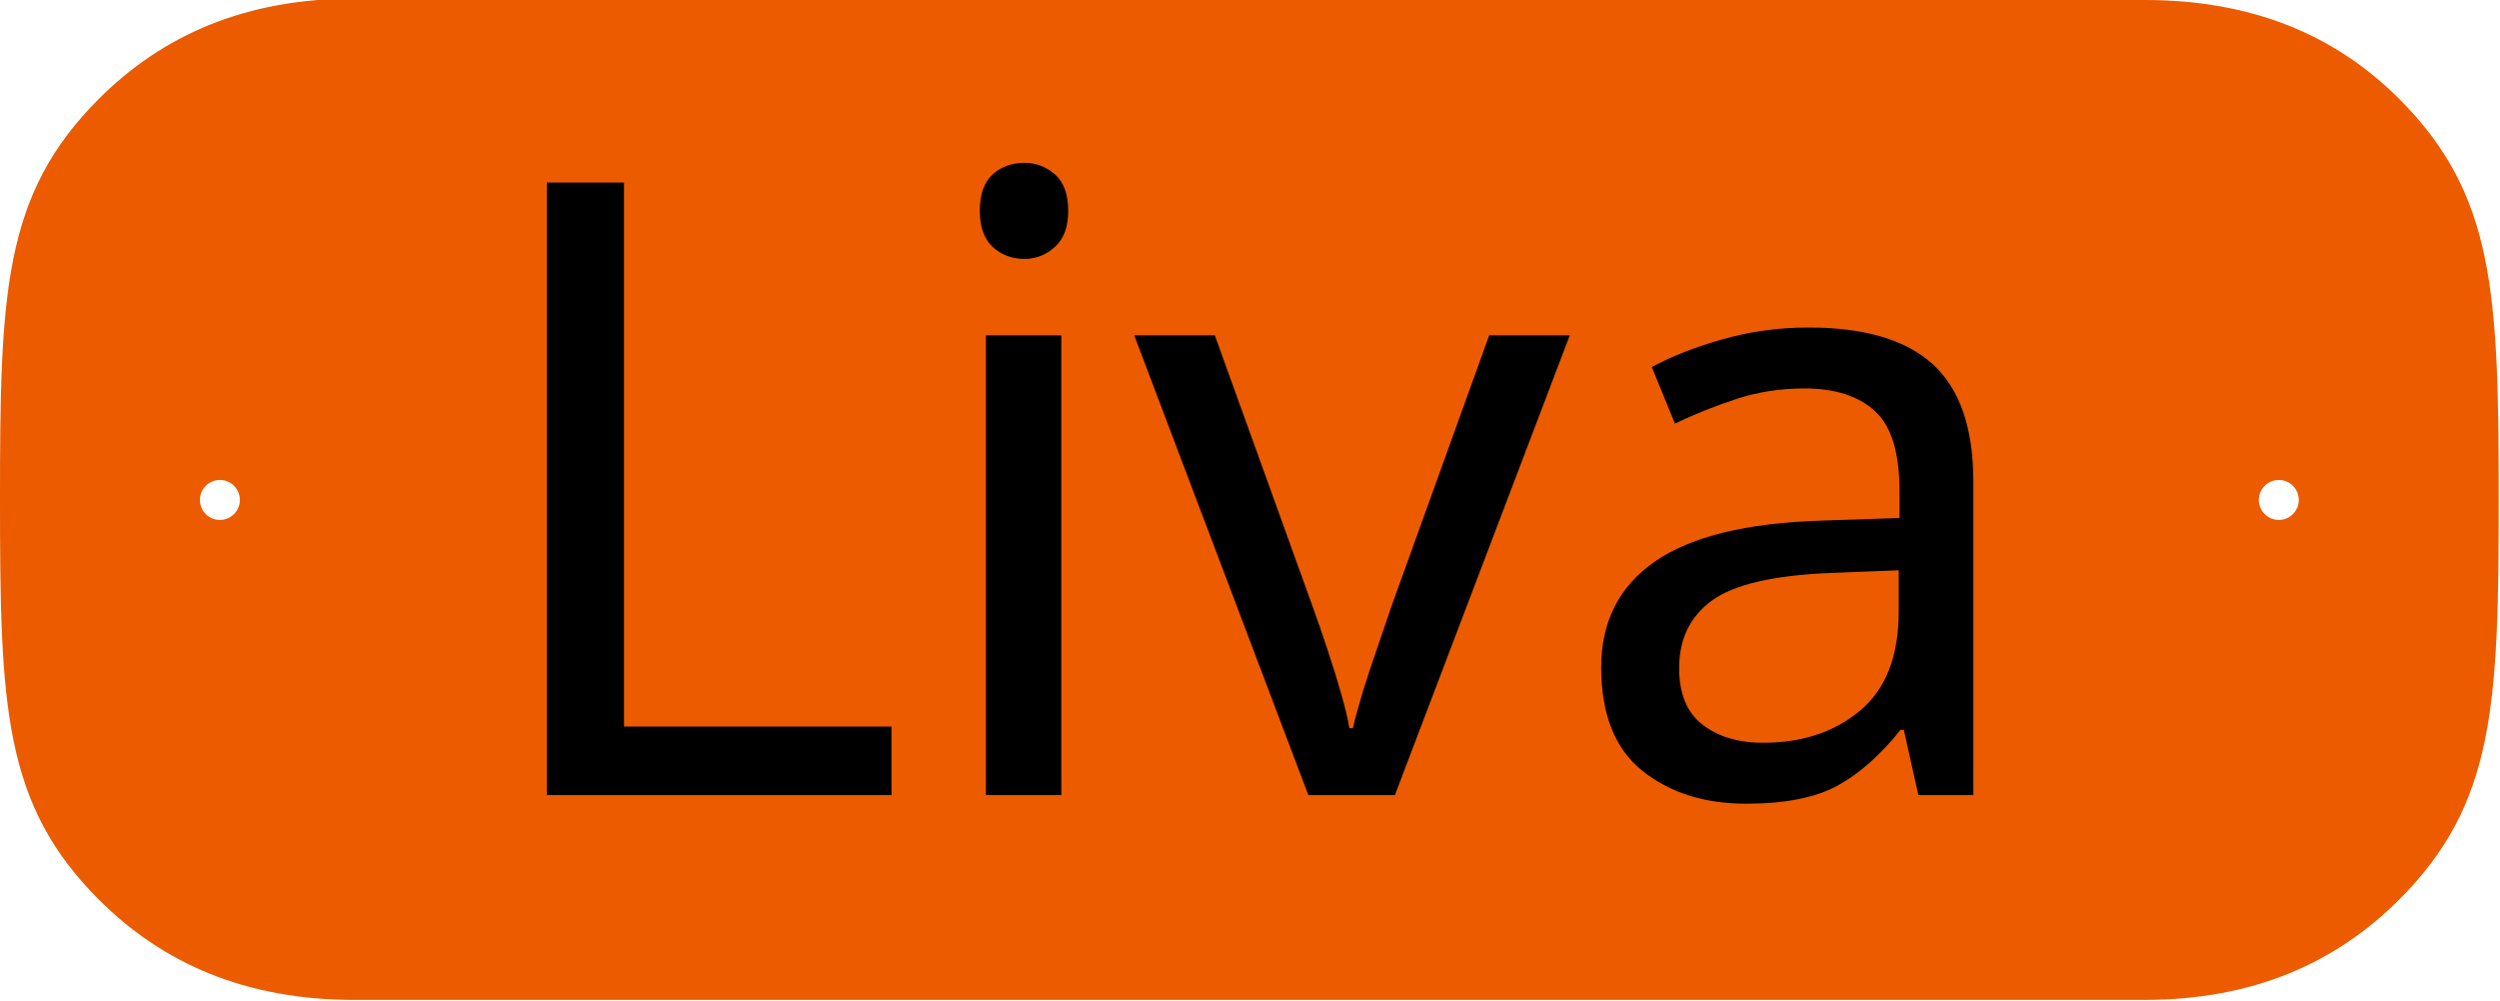
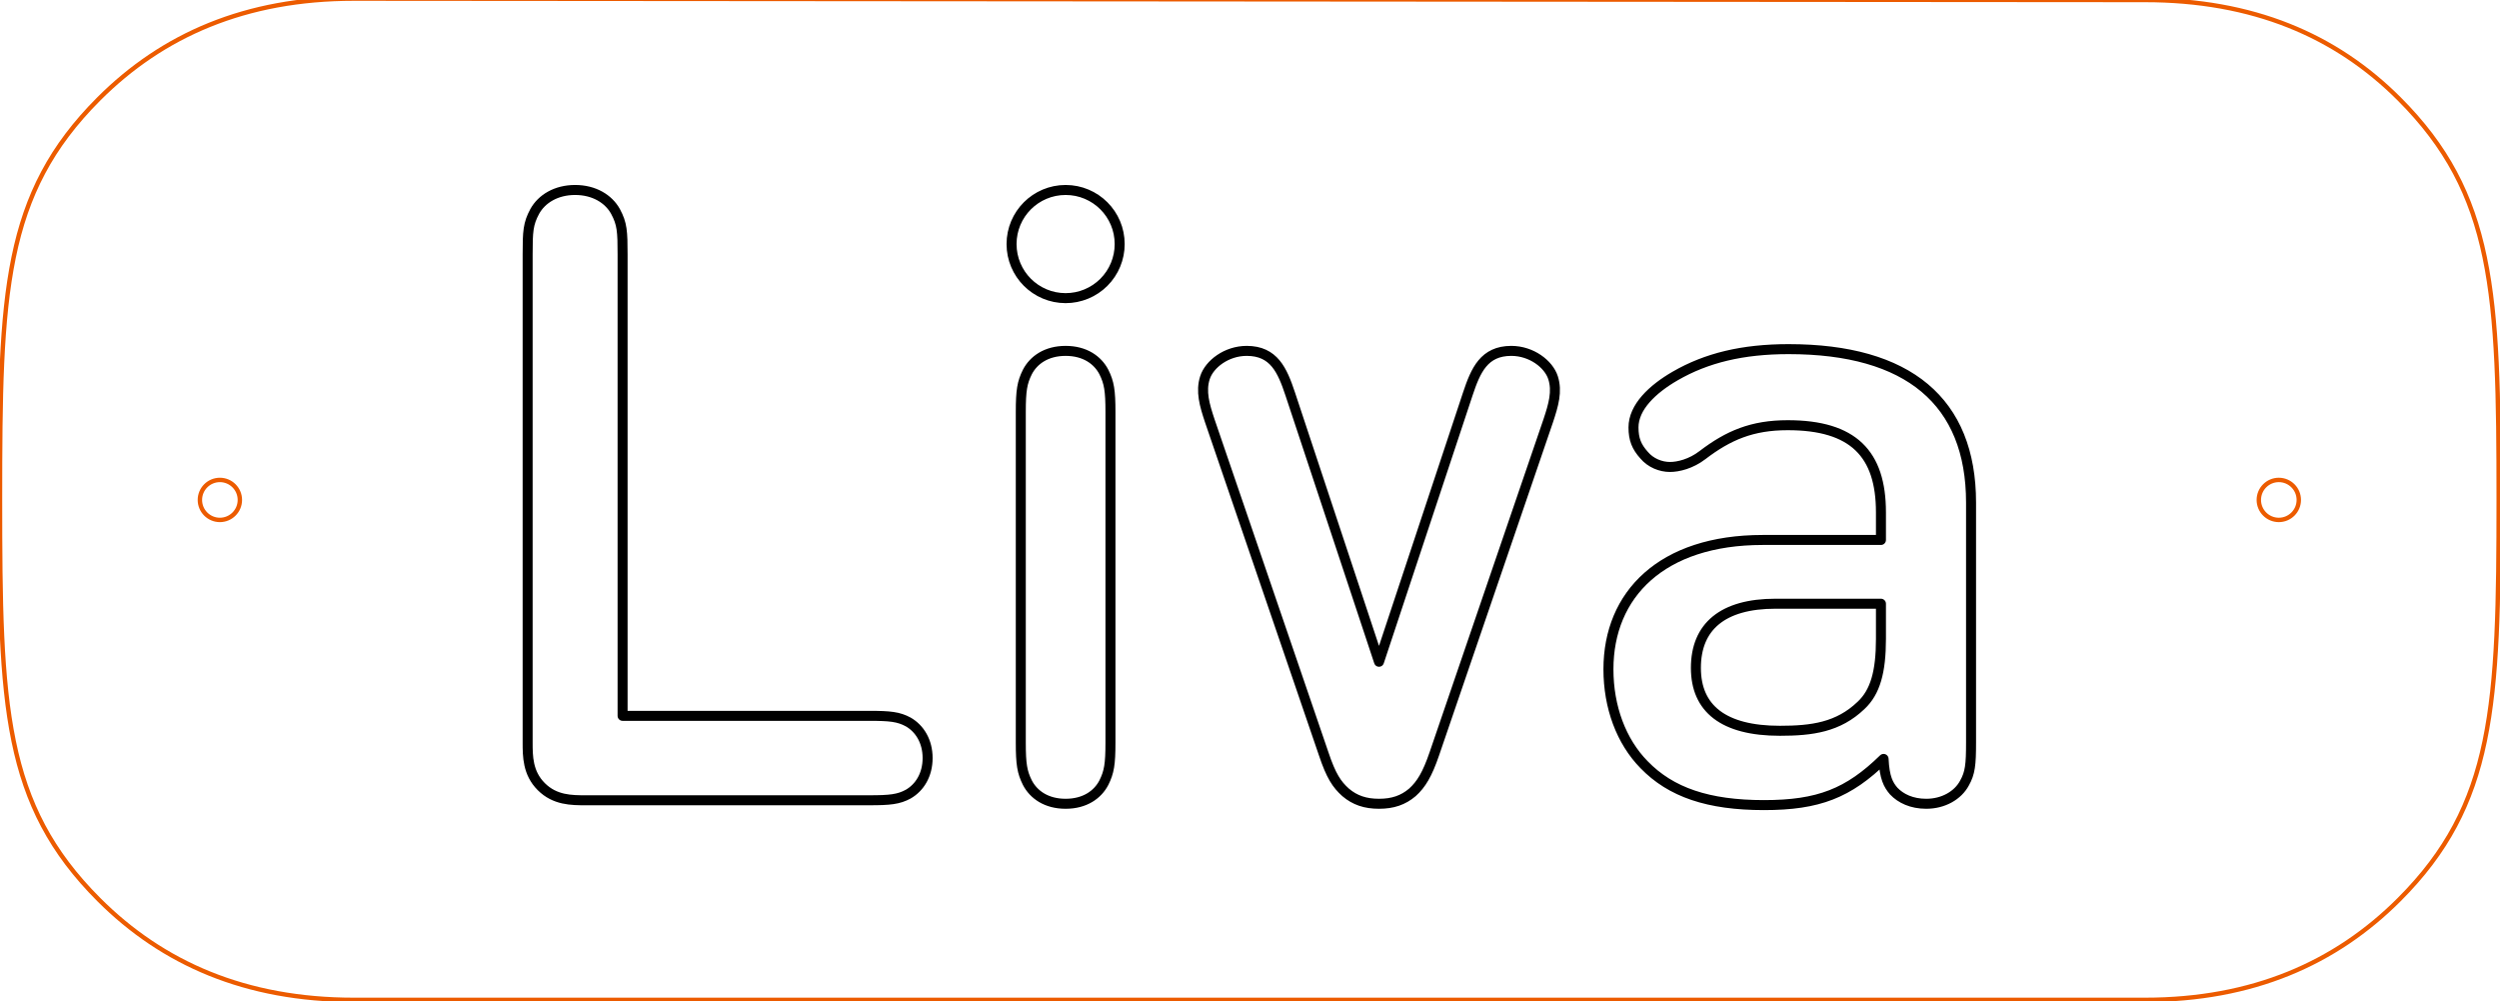
- <svg xmlns="http://www.w3.org/2000/svg" width="100%" height="100%" viewBox="0 0 567 227" version="1.1" xml:space="preserve" style="fill-rule:evenodd;clip-rule:evenodd;stroke-linejoin:round;stroke-miterlimit:1.414;">
-   <g transform="matrix(2.26772,0,0,2.26772,0,0)">
-     <path d="M214.592,100L35.408,100C24.551,100 16.252,96.335 9.889,89.972C0.346,80.429 0,70.608 0,49.93C0,29.252 0.346,19.432 9.889,9.888C16.252,3.526 24.551,-0.139 35.408,-0.139C46.193,-0.139 214.479,0 214.592,0C225.38,0 233.679,3.526 240.041,9.888C249.585,19.432 250,29.252 250,49.93C250,70.608 249.585,80.429 240.041,89.972C233.679,96.335 225.38,100 214.592,100ZM22,48C23.104,48 24,48.896 24,50C24,51.104 23.104,52 22,52C20.896,52 20,51.104 20,50C20,48.896 20.896,48 22,48ZM228,48C229.104,48 230,48.896 230,50C230,51.104 229.104,52 228,52C226.896,52 226,51.104 226,50C226,48.896 226.896,48 228,48Z" style="fill:rgb(236,91,0);" />
-   </g>
-   <g transform="matrix(2.26772,0,0,2.26772,181.546,-2.26772)">
-     <text x="-33.672px" y="80.52px" style="font-family:'FFDINRoundPro-Medium', 'FF DIN Round Pro', sans-serif;font-weight:500;font-size:85.802px;">Liv<tspan x="76.197px " y="80.52px ">a</tspan>
-     </text>
-   </g>
+ <svg xmlns="http://www.w3.org/2000/svg" viewBox="0 0 567 227" fill-rule="evenodd" clip-rule="evenodd" stroke-linejoin="round" stroke-miterlimit="1.414">
+   <path d="M426.769 122.464v-6.284c0-13.264-6.284-19.745-21.142-19.745-8.078 0-13.463 2.292-19.346 6.78-2.594 1.996-5.485 2.694-7.379 2.694-2.095 0-4.388-.898-5.885-2.694-1.696-1.893-2.392-3.59-2.392-6.281 0-4.588 4.286-8.677 9.472-11.668 7.08-4.088 15.257-6.084 25.73-6.084 27.124 0 41.386 11.867 41.386 34.805v54.448c0 4.987-.2 6.882-1.497 9.175-1.497 2.792-4.787 4.687-8.676 4.687-3.29 0-5.783-1.197-7.38-2.89-1.197-1.398-2.093-2.994-2.292-7.283-7.978 7.781-14.76 10.473-27.127 10.473-12.665 0-21.142-2.892-27.224-9.175-5.186-5.286-8.077-13.065-8.077-21.641 0-16.951 12.066-29.317 35.002-29.317h26.827zm-174.816 45.97v-74.99c0-4.887-.3-6.683-1.497-9.076-1.397-2.692-4.288-4.787-8.676-4.787s-7.28 2.095-8.677 4.787c-1.195 2.393-1.494 4.189-1.494 9.076v74.99c0 4.888.3 6.684 1.494 9.076 1.397 2.692 4.289 4.787 8.677 4.787s7.28-2.095 8.676-4.787c1.197-2.392 1.497-4.188 1.497-9.075zm68.51 11.271c1.993-1.796 3.39-4.088 4.987-8.776l25.827-75.492c1.197-3.59 2.095-6.68 1.097-9.772-.998-3.093-4.887-6.084-9.474-6.084-6.182 0-8.078 4.388-9.872 9.774l-20.144 60.732-20.144-60.732c-1.796-5.386-3.69-9.774-9.874-9.774-4.587 0-8.476 2.991-9.474 6.084-.996 3.091-.1 6.182 1.097 9.772l25.83 75.492c1.694 5.085 2.99 6.98 4.986 8.776 2.094 1.794 4.488 2.592 7.58 2.592 3.09 0 5.482-.798 7.578-2.592zm-123.16 1.794h-64.421c-3.191 0-6.98 0-10.071-3.09-3.094-3.092-3.094-6.88-3.094-10.074V57.745c0-5.284.1-6.98 1.597-9.771 1.596-2.892 4.887-4.887 9.175-4.887 4.288 0 7.579 1.995 9.173 4.887 1.497 2.791 1.597 4.487 1.597 9.771v104.608h56.044c4.588 0 6.583.2 8.776 1.395 2.592 1.496 4.388 4.388 4.388 8.177 0 3.792-1.796 6.683-4.388 8.177-2.193 1.198-4.188 1.397-8.776 1.397zm187.481-30.015c0-9.375 6.085-14.561 18.052-14.561h23.933v7.978c0 7.478-1.297 12.066-4.488 15.057-5.186 4.987-11.168 5.785-18.45 5.785-12.862 0-19.047-5.086-19.047-14.26zm-155.27-96.131c0 6.78 5.485 12.266 12.266 12.266a12.257 12.257 0 0 0 12.266-12.266c0-6.78-5.483-12.266-12.266-12.266-6.78 0-12.266 5.485-12.266 12.266z" fill="none" stroke="#000" stroke-width="2.268" />
+   <path d="M486.635 226.772H80.295c-24.62 0-43.44-8.311-57.87-22.74C.785 182.39 0 160.118 0 113.226c0-46.892.785-69.16 22.425-90.804C36.855 7.996 55.675-.315 80.295-.315c24.458 0 406.083.315 406.34.315 24.464 0 43.284 7.996 57.71 22.423 21.644 21.643 22.585 43.912 22.585 90.804s-.941 69.163-22.584 90.804c-14.427 14.43-33.247 22.741-57.711 22.741zM49.89 108.851a4.537 4.537 0 0 1 4.535 4.535 4.537 4.537 0 0 1-4.535 4.535 4.537 4.537 0 0 1-4.536-4.535 4.537 4.537 0 0 1 4.536-4.535zm467.15 0a4.537 4.537 0 0 1 4.536 4.535 4.537 4.537 0 0 1-4.536 4.535 4.537 4.537 0 0 1-4.535-4.535 4.537 4.537 0 0 1 4.535-4.535z" fill="none" stroke="#ec5b00" stroke-width=".998" />
</svg>
